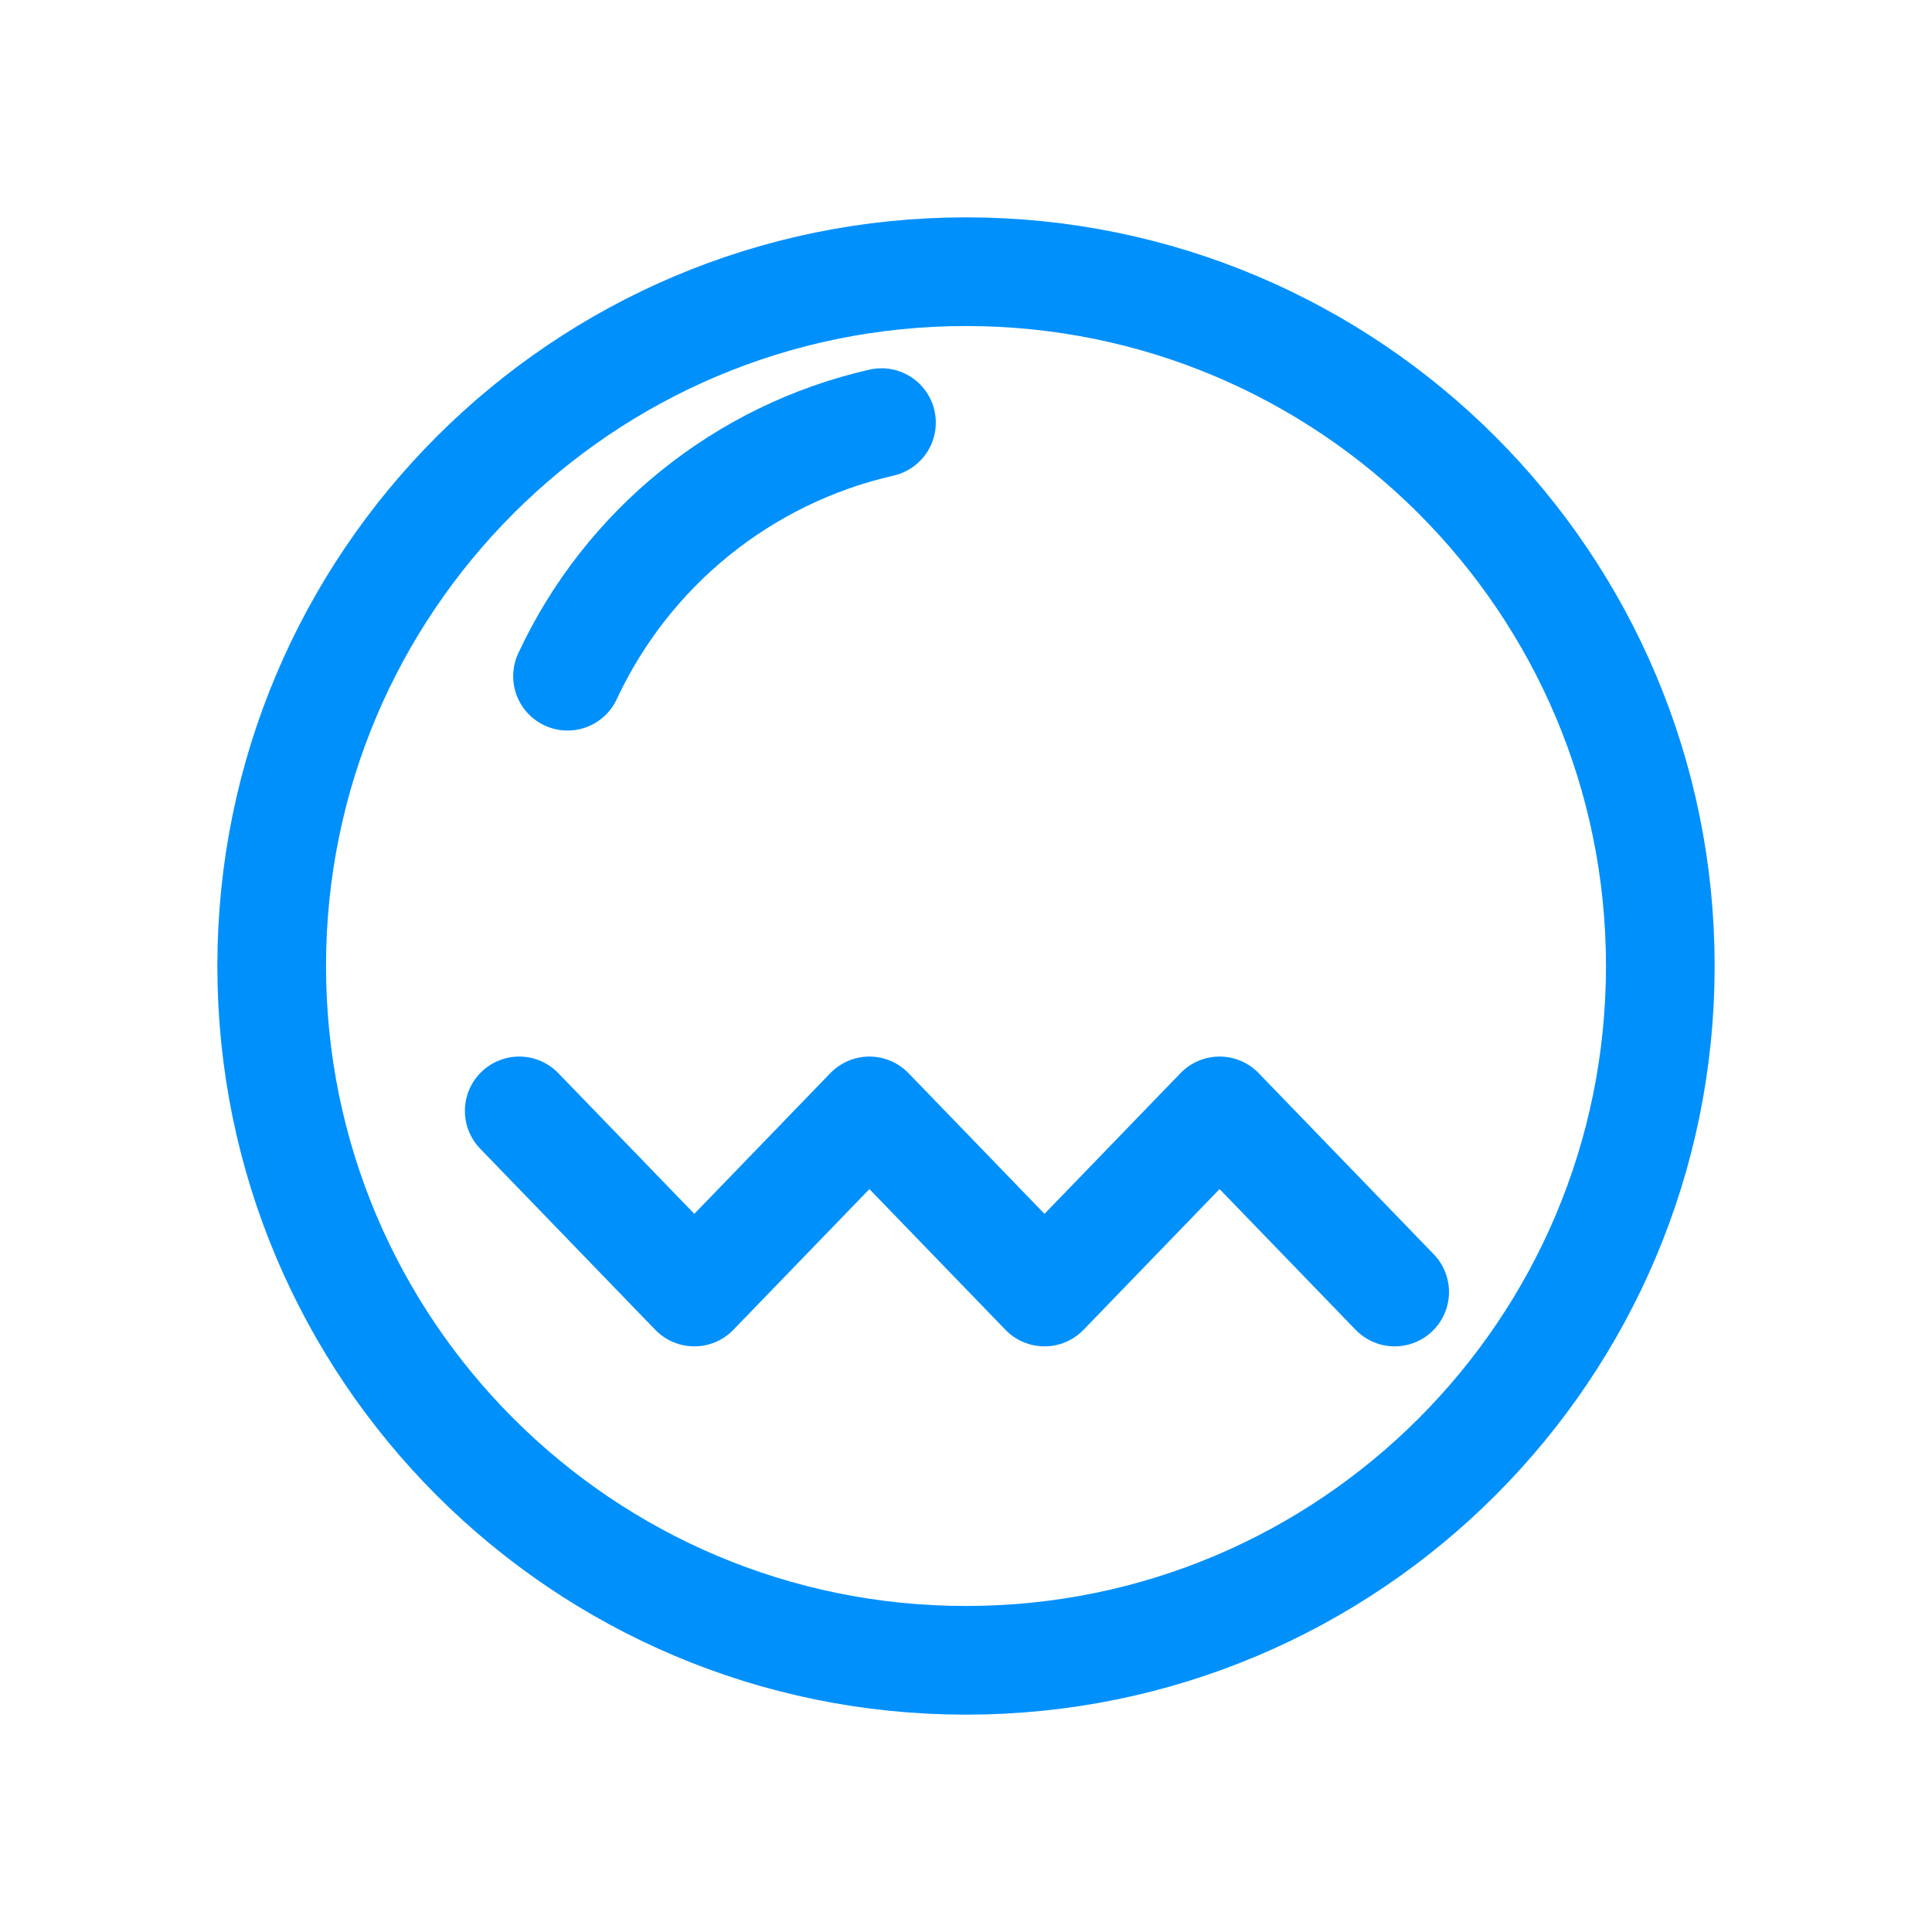
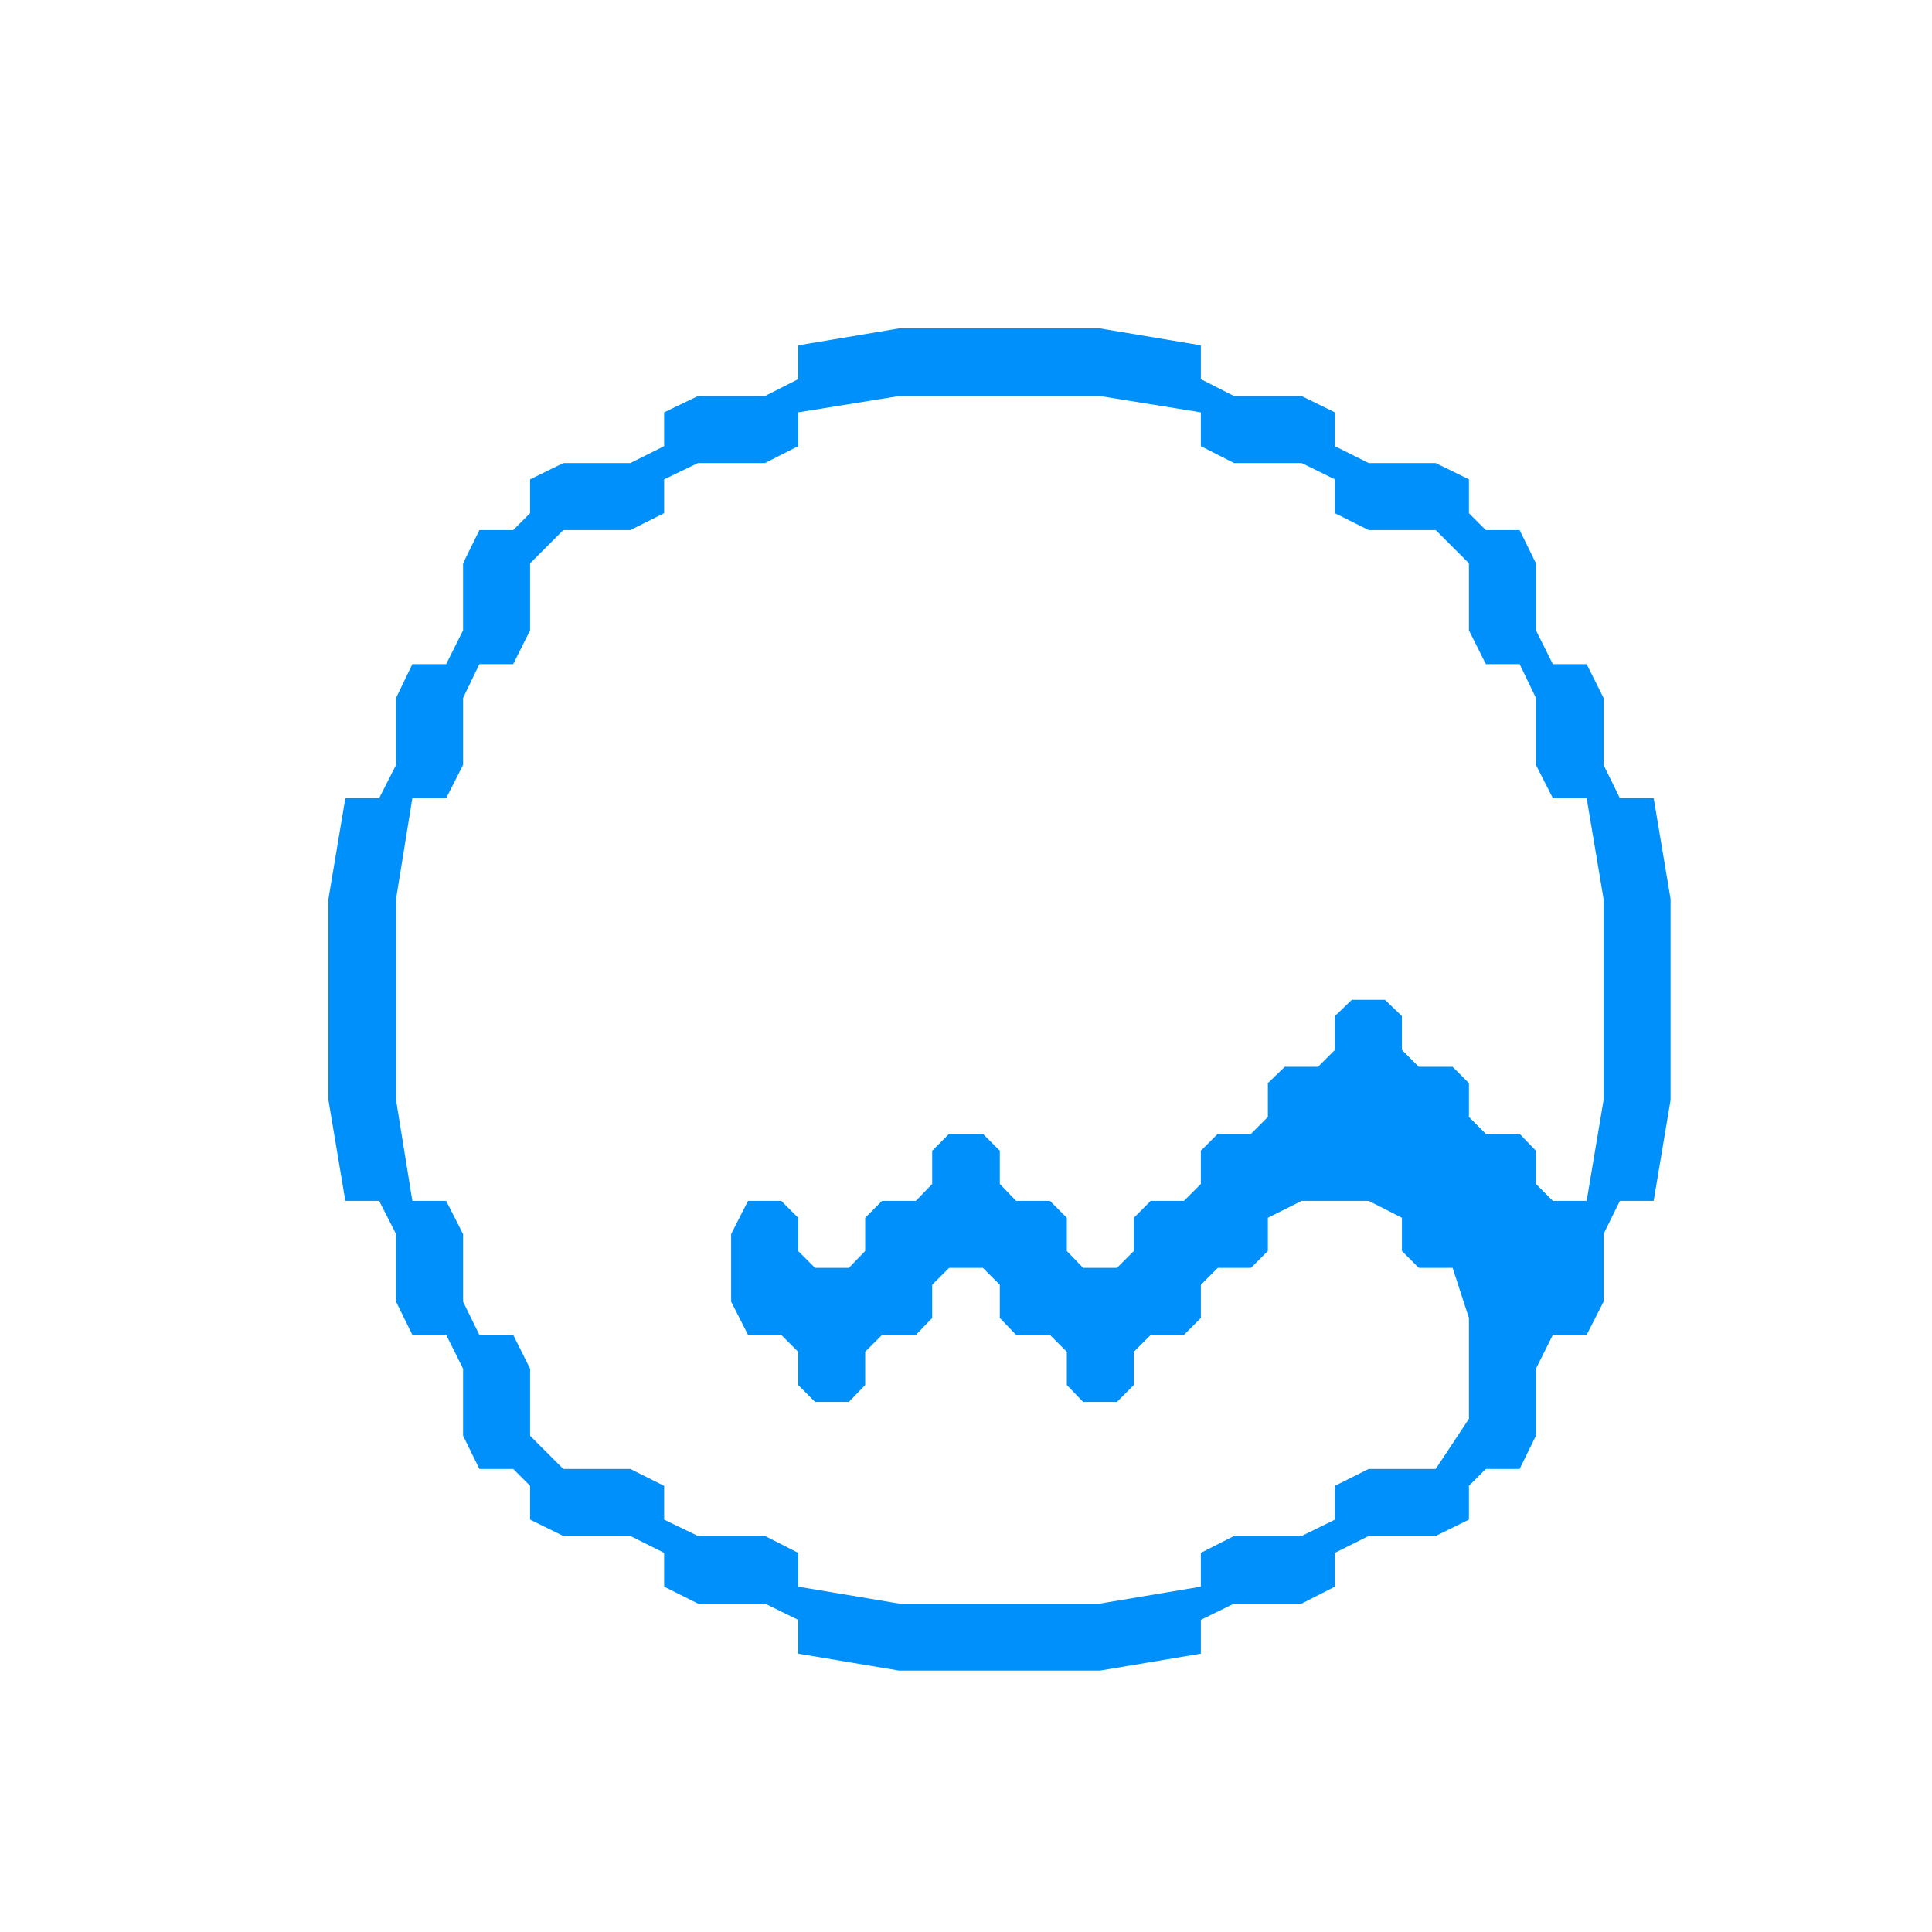
- <svg xmlns="http://www.w3.org/2000/svg" viewBox="0 0 32 32" width="32" height="32" fill="none" stroke="#0090fc" color="#0090fc" stroke-width="1.8" stroke-linecap="round" stroke-linejoin="round" aria-hidden="true">
-   <circle cx="16" cy="16" r="11.5" />
-   <path d="m8.6 18.4 2.9 3 2.9-3 2.9 3 2.9-3 2.9 3" />
-   <path d="M9.4 11.2A7.6 7.6 0 0 1 14.6 7" />
+ <svg xmlns="http://www.w3.org/2000/svg" viewBox="0 0 32 32" width="32" height="32" fill="#0090fc" fill-rule="evenodd" aria-hidden="true">
+   <path d="M19.89 5.72L19.89 6.28L20.44 6.56L21.56 6.56L22.11 6.83L22.11 7.39L22.67 7.67L23.78 7.67L24.33 7.94L24.33 8.5L24.61 8.78L25.17 8.78L25.44 9.33L25.44 10.44L25.72 11L26.28 11L26.56 11.56L26.56 12.67L26.83 13.22L27.39 13.22L27.67 14.89L27.67 18.22L27.39 19.89L26.83 19.89L26.56 20.44L26.56 21.56L26.28 22.11L25.72 22.11L25.44 22.67L25.44 23.78L25.17 24.33L24.61 24.33L24.33 24.61L24.33 25.17L23.78 25.44L22.67 25.44L22.11 25.72L22.11 26.28L21.56 26.56L20.44 26.56L19.89 26.83L19.89 27.39L18.22 27.67L14.89 27.67L13.22 27.39L13.22 26.83L12.67 26.56L11.56 26.56L11 26.28L11 25.72L10.44 25.44L9.33 25.44L8.78 25.17L8.78 24.61L8.5 24.33L7.94 24.33L7.67 23.78L7.67 22.67L7.39 22.11L6.83 22.11L6.56 21.56L6.56 20.44L6.28 19.89L5.72 19.89L5.44 18.22L5.44 14.89L5.72 13.22L6.28 13.22L6.56 12.67L6.56 11.56L6.83 11L7.39 11L7.67 10.44L7.67 9.33L7.94 8.78L8.5 8.78L8.78 8.5L8.78 7.94L9.33 7.67L10.44 7.67L11 7.39L11 6.83L11.56 6.56L12.67 6.56L13.22 6.28L13.22 5.72L14.89 5.44L18.22 5.44ZM13.22 6.83L13.22 7.39L12.67 7.67L11.56 7.67L11 7.94L11 8.5L10.44 8.78L9.33 8.78L8.78 9.33L8.78 10.44L8.5 11L7.94 11L7.67 11.56L7.67 12.67L7.39 13.22L6.83 13.22L6.56 14.89L6.56 18.22L6.83 19.89L7.39 19.89L7.67 20.44L7.67 21.56L7.94 22.11L8.5 22.11L8.78 22.67L8.78 23.78L9.33 24.33L10.44 24.33L11 24.61L11 25.17L11.56 25.44L12.67 25.44L13.22 25.72L13.22 26.28L14.89 26.56L18.22 26.56L19.89 26.28L19.89 25.72L20.44 25.44L21.56 25.44L22.11 25.17L22.11 24.61L22.67 24.33L23.78 24.33L24.33 23.5L24.33 21.83L24.06 21L23.5 21L23.22 20.72L23.22 20.17L22.67 19.89L21.56 19.89L21 20.17L21 20.72L20.72 21L20.17 21L19.89 21.28L19.89 21.83L19.61 22.11L19.06 22.11L18.78 22.39L18.78 22.94L18.5 23.22L17.94 23.22L17.67 22.94L17.67 22.39L17.39 22.11L16.83 22.11L16.56 21.83L16.56 21.28L16.28 21L15.72 21L15.44 21.28L15.44 21.83L15.17 22.11L14.61 22.11L14.33 22.39L14.33 22.94L14.06 23.22L13.5 23.22L13.22 22.94L13.22 22.39L12.94 22.11L12.39 22.11L12.11 21.56L12.11 20.44L12.39 19.89L12.94 19.89L13.22 20.17L13.22 20.72L13.5 21L14.06 21L14.33 20.72L14.33 20.17L14.61 19.89L15.17 19.89L15.44 19.61L15.44 19.06L15.72 18.78L16.28 18.78L16.56 19.06L16.56 19.61L16.83 19.89L17.39 19.89L17.67 20.17L17.67 20.72L17.94 21L18.5 21L18.78 20.72L18.78 20.17L19.06 19.89L19.61 19.89L19.89 19.61L19.89 19.06L20.17 18.78L20.72 18.78L21 18.5L21 17.94L21.28 17.67L21.83 17.67L22.11 17.39L22.11 16.83L22.39 16.56L22.94 16.56L23.22 16.83L23.22 17.39L23.5 17.67L24.06 17.67L24.33 17.94L24.33 18.5L24.61 18.78L25.17 18.78L25.44 19.06L25.44 19.61L25.72 19.89L26.28 19.89L26.56 18.22L26.56 14.89L26.28 13.22L25.72 13.22L25.44 12.67L25.44 11.56L25.17 11L24.61 11L24.33 10.44L24.33 9.33L23.78 8.78L22.67 8.78L22.11 8.5L22.11 7.94L21.56 7.67L20.44 7.67L19.89 7.39L19.89 6.83L18.22 6.56L14.89 6.56Z" />
</svg>
